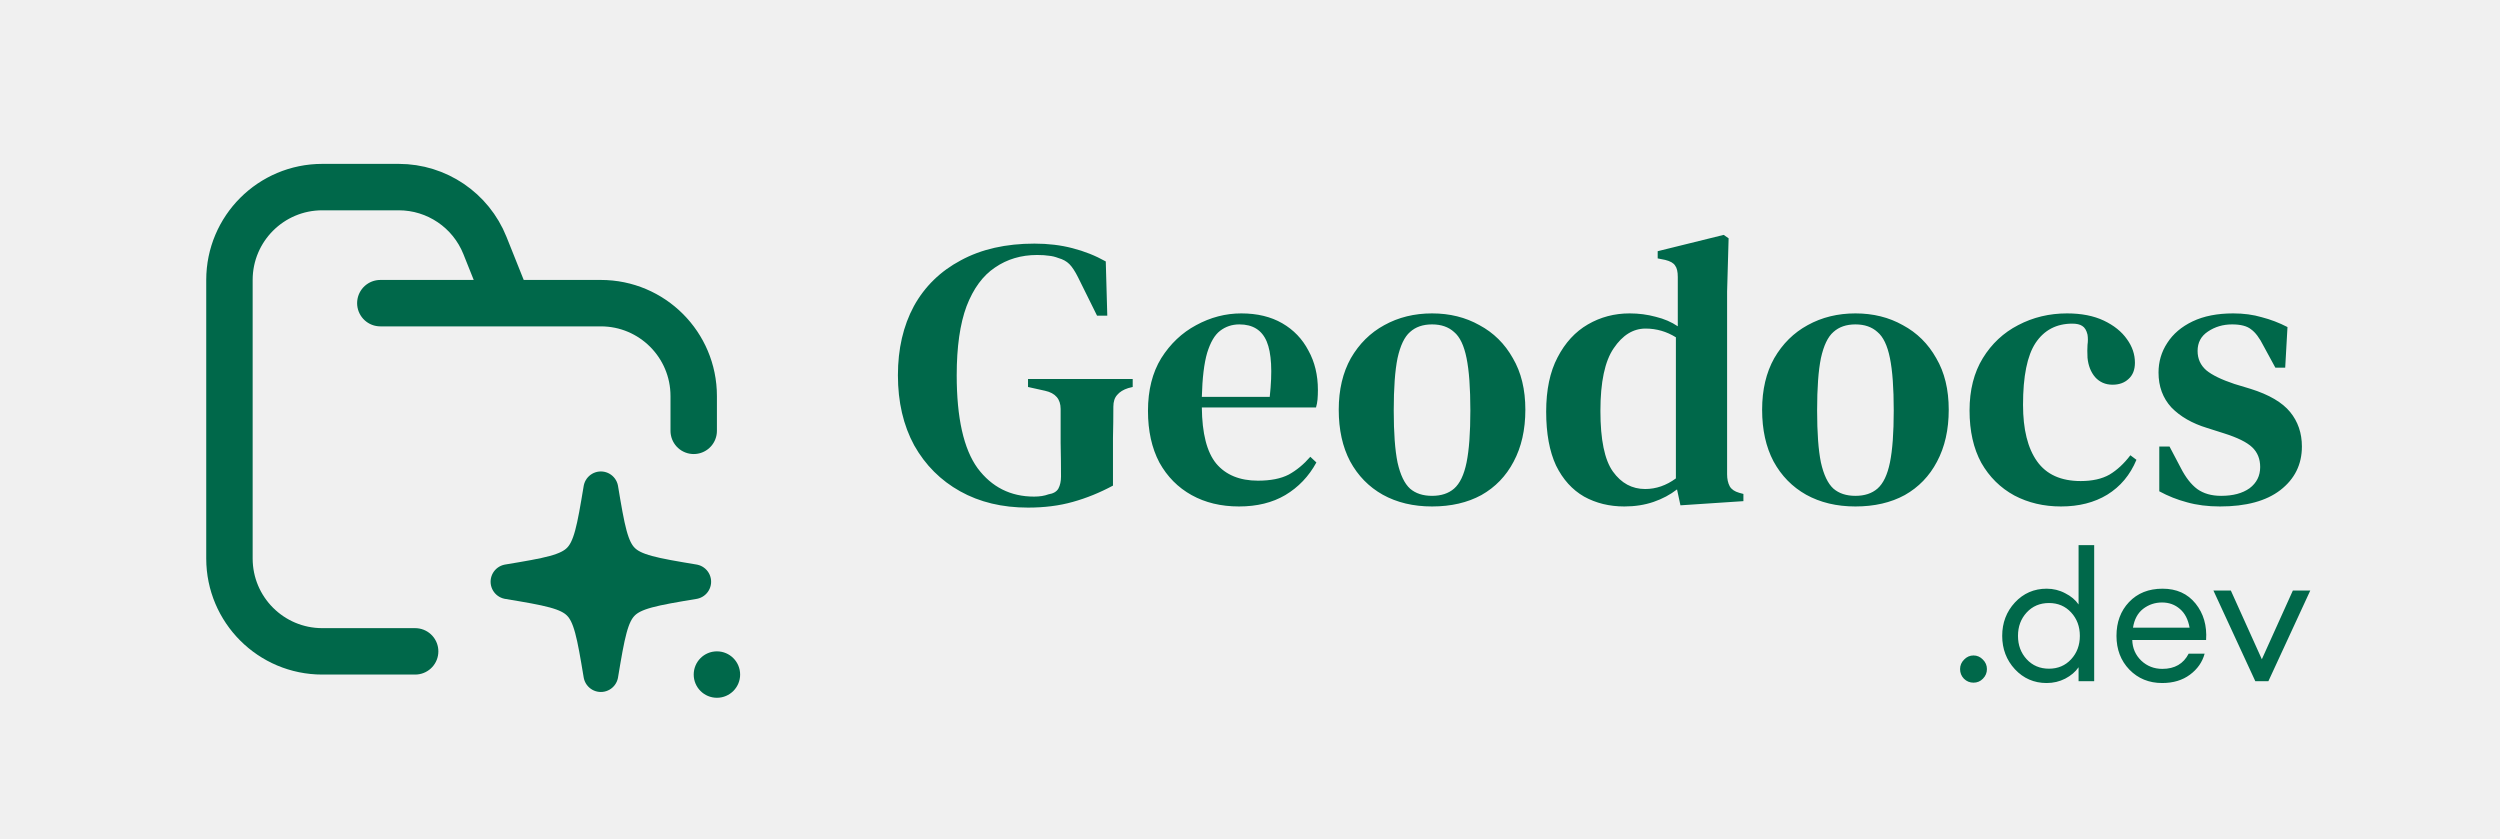
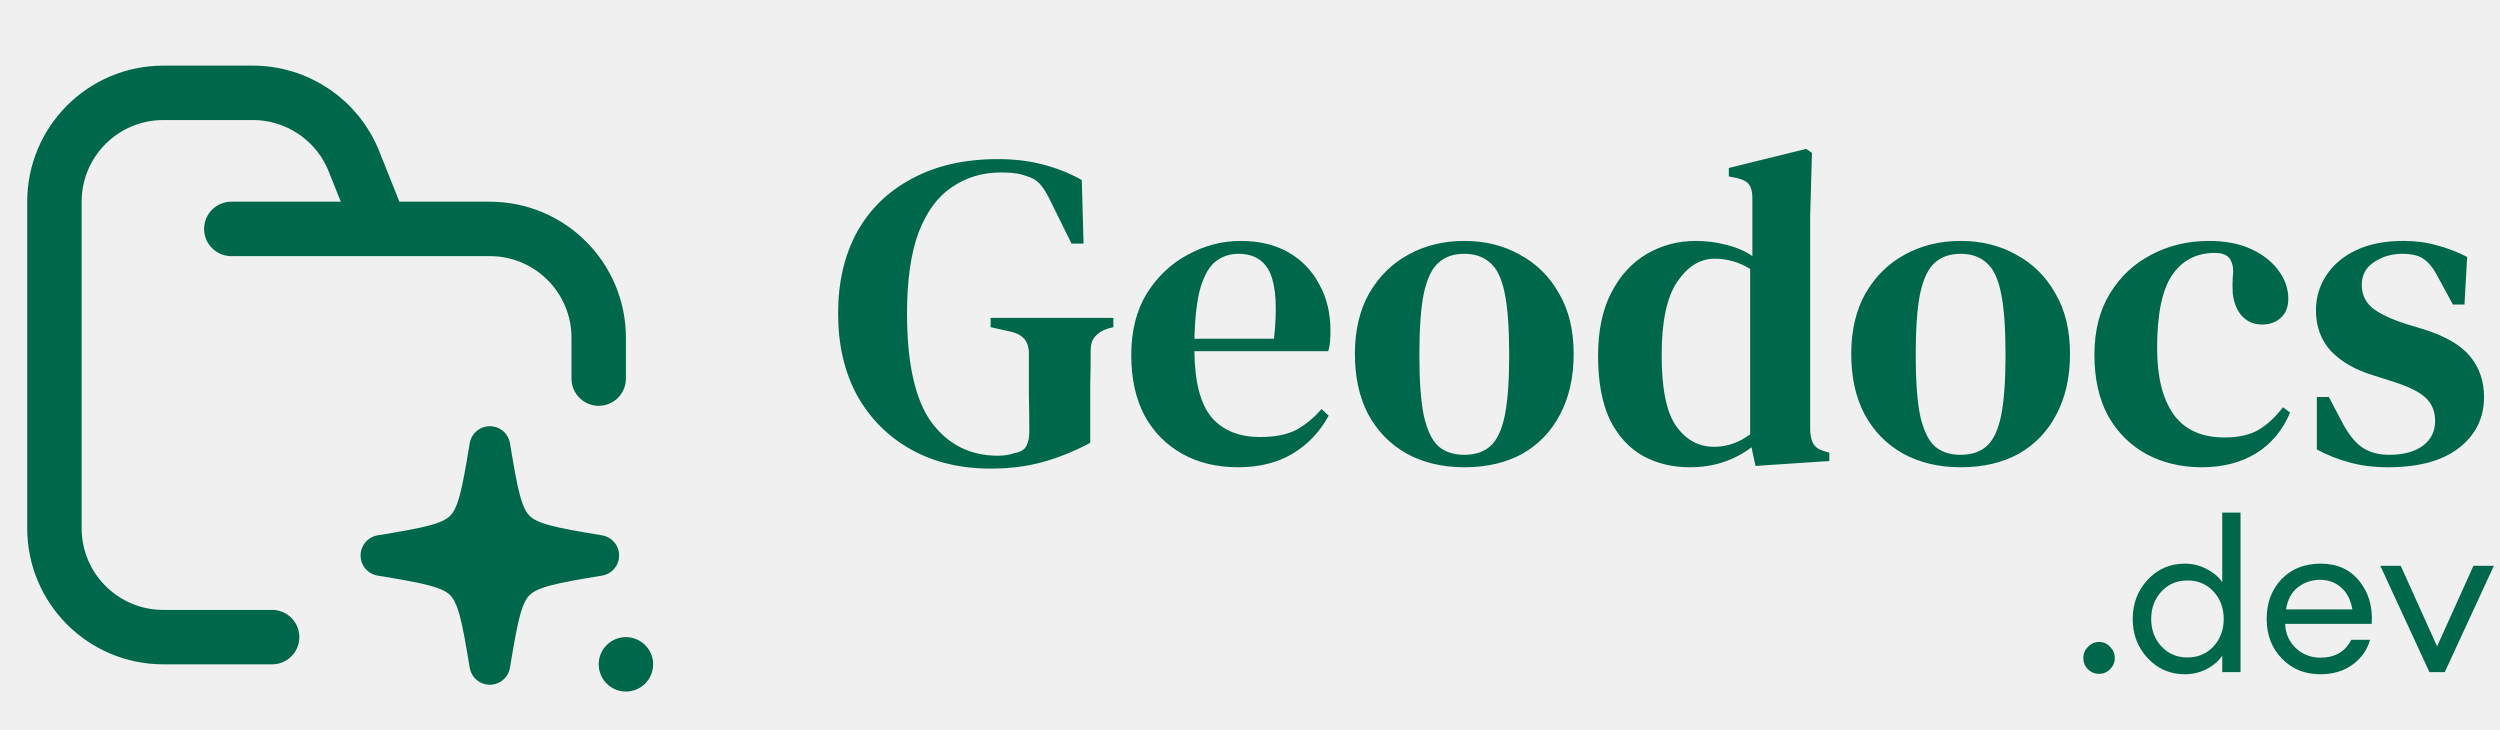
- <svg xmlns="http://www.w3.org/2000/svg" width="1068" height="358" viewBox="0 0 1068 358" fill="none">
-   <g clip-path="url(#clip0_475_2012)">
-     <path d="M217.019 129.509L207.16 104.86C201.136 89.801 186.55 79.925 170.33 79.925H137.686C115.778 79.925 98.019 97.685 98.019 119.592V238.592C98.019 260.5 115.778 278.259 137.686 278.259H177.352M217.019 129.509H256.686C278.593 129.509 296.352 147.268 296.352 169.175V184.051M217.019 129.509H162.477" stroke="#00684A" stroke-width="19.833" stroke-linecap="round" stroke-linejoin="round" />
-     <path d="M296.352 248.509C262.352 242.843 262.352 242.843 256.686 208.843C251.019 242.843 251.019 242.843 217.019 248.509C251.019 254.176 251.019 254.176 256.686 288.176C262.352 254.176 262.352 254.176 296.352 248.509Z" fill="#00684A" stroke="#00684A" stroke-width="14.875" stroke-linecap="round" stroke-linejoin="round" />
-     <circle cx="306.268" cy="288.175" r="9.917" fill="#00684A" />
+ <svg xmlns="http://www.w3.org/2000/svg" width="911" height="266" viewBox="0 0 911 266" fill="none">
+   <g clip-path="url(#clip0_475_2013)">
+     <path d="M138.833 83.416L128.974 58.767C122.95 43.708 108.364 33.833 92.144 33.833H59.499C37.592 33.833 19.833 51.592 19.833 73.499V192.499C19.833 214.407 37.592 232.166 59.499 232.166H99.166M138.833 83.416H178.5C200.407 83.416 218.166 101.175 218.166 123.082V137.958M138.833 83.416H84.291" stroke="#00684A" stroke-width="19.833" stroke-linecap="round" stroke-linejoin="round" />
+     <path d="M218.166 202.416C184.166 196.75 184.166 196.75 178.5 162.75C172.833 196.75 172.833 196.75 138.833 202.416C172.833 208.083 172.833 208.083 178.5 242.083C184.166 208.083 184.166 208.083 218.166 202.416Z" fill="#00684A" stroke="#00684A" stroke-width="14.875" stroke-linecap="round" stroke-linejoin="round" />
+     <circle cx="228.082" cy="242.082" r="9.917" fill="#00684A" />
  </g>
-   <path d="M439.168 216.848C428.149 216.848 418.481 214.525 410.163 209.88C401.845 205.235 395.31 198.699 390.556 190.273C385.911 181.74 383.589 171.747 383.589 160.297C383.589 149.062 385.857 139.232 390.394 130.806C395.039 122.38 401.737 115.844 410.487 111.199C419.237 106.446 429.716 104.07 441.922 104.07C447.756 104.07 453.157 104.718 458.126 106.014C463.203 107.31 467.956 109.201 472.385 111.685L473.034 134.857H468.659L460.557 118.491C459.26 115.898 458.018 114.008 456.83 112.82C455.642 111.631 454.075 110.767 452.131 110.227C450.726 109.687 449.376 109.363 448.08 109.255C446.783 109.039 445.109 108.931 443.057 108.931C436.251 108.931 430.256 110.713 425.07 114.278C419.885 117.735 415.834 123.244 412.918 130.806C410.109 138.367 408.705 148.198 408.705 160.297C408.705 178.553 411.675 191.786 417.617 199.996C423.666 208.098 431.714 212.149 441.76 212.149C444.137 212.149 446.189 211.824 447.918 211.176C449.97 210.852 451.375 210.042 452.131 208.746C452.887 207.341 453.265 205.613 453.265 203.561C453.265 199.132 453.211 194.324 453.103 189.139C453.103 183.846 453.103 179.039 453.103 174.718C453.103 170.505 450.888 167.912 446.459 166.94L439.168 165.32V161.917H483.89V165.32L481.946 165.806C479.893 166.454 478.327 167.426 477.247 168.722C476.166 169.911 475.626 171.585 475.626 173.746C475.626 178.067 475.572 182.496 475.464 187.033C475.464 191.462 475.464 195.945 475.464 200.482V207.449C469.847 210.474 464.121 212.797 458.288 214.417C452.563 216.037 446.189 216.848 439.168 216.848ZM530.277 133.884C537.083 133.884 542.916 135.289 547.777 138.097C552.638 140.906 556.365 144.795 558.958 149.764C561.658 154.625 563.009 160.243 563.009 166.616C563.009 168.02 562.955 169.371 562.847 170.667C562.739 171.855 562.523 172.989 562.199 174.07H513.425C513.533 185.196 515.586 193.19 519.583 198.051C523.688 202.912 529.629 205.343 537.407 205.343C542.808 205.343 547.183 204.479 550.532 202.75C553.881 200.914 556.959 198.375 559.768 195.135L562.361 197.565C559.12 203.507 554.691 208.152 549.073 211.5C543.564 214.741 536.975 216.362 529.305 216.362C521.635 216.362 514.884 214.741 509.05 211.5C503.217 208.26 498.626 203.615 495.277 197.565C492.036 191.408 490.416 184.062 490.416 175.528C490.416 166.67 492.306 159.162 496.087 153.005C499.976 146.847 504.945 142.148 510.995 138.908C517.152 135.559 523.58 133.884 530.277 133.884ZM529.467 138.584C526.334 138.584 523.58 139.502 521.203 141.338C518.935 143.067 517.098 146.199 515.694 150.736C514.397 155.165 513.641 161.431 513.425 169.533H542.43C543.618 158.622 543.186 150.736 541.134 145.875C539.081 141.014 535.192 138.584 529.467 138.584ZM611.771 216.362C603.777 216.362 596.755 214.687 590.706 211.338C584.764 207.99 580.119 203.237 576.771 197.079C573.53 190.922 571.909 183.576 571.909 175.042C571.909 166.508 573.638 159.162 577.095 153.005C580.659 146.847 585.413 142.148 591.354 138.908C597.403 135.559 604.209 133.884 611.771 133.884C619.332 133.884 626.084 135.559 632.025 138.908C638.075 142.148 642.828 146.847 646.285 153.005C649.849 159.054 651.632 166.4 651.632 175.042C651.632 183.576 649.957 190.976 646.609 197.241C643.368 203.399 638.777 208.152 632.836 211.5C626.894 214.741 619.873 216.362 611.771 216.362ZM611.771 211.824C615.66 211.824 618.792 210.798 621.169 208.746C623.653 206.585 625.436 202.858 626.516 197.565C627.596 192.272 628.136 184.872 628.136 175.366C628.136 165.752 627.596 158.298 626.516 153.005C625.436 147.604 623.653 143.877 621.169 141.824C618.792 139.664 615.66 138.584 611.771 138.584C607.882 138.584 604.749 139.664 602.372 141.824C599.996 143.877 598.213 147.604 597.025 153.005C595.945 158.298 595.405 165.752 595.405 175.366C595.405 184.872 595.945 192.272 597.025 197.565C598.213 202.858 599.996 206.585 602.372 208.746C604.749 210.798 607.882 211.824 611.771 211.824ZM693.903 216.362C687.53 216.362 681.805 214.957 676.727 212.149C671.65 209.232 667.653 204.803 664.737 198.861C661.928 192.812 660.524 185.142 660.524 175.852C660.524 166.562 662.144 158.838 665.385 152.681C668.626 146.415 672.947 141.716 678.348 138.584C683.749 135.451 689.69 133.884 696.172 133.884C700.061 133.884 703.788 134.371 707.353 135.343C710.917 136.207 714.05 137.557 716.751 139.394V118.329C716.751 116.06 716.373 114.44 715.616 113.468C714.968 112.387 713.564 111.577 711.403 111.037L708.163 110.389V107.31L736.357 100.343L738.464 101.801L737.816 124.648V202.588C737.816 204.641 738.194 206.369 738.95 207.774C739.706 209.07 741.056 209.988 743.001 210.528L744.783 211.014V214.093L717.885 215.875L716.427 209.07C713.51 211.338 710.161 213.121 706.38 214.417C702.599 215.713 698.44 216.362 693.903 216.362ZM702.815 208.908C707.461 208.908 711.836 207.395 715.941 204.371V144.093C711.944 141.608 707.623 140.366 702.978 140.366C697.684 140.366 693.147 143.175 689.366 148.792C685.585 154.301 683.695 163.213 683.695 175.528C683.695 187.843 685.477 196.485 689.042 201.454C692.607 206.423 697.198 208.908 702.815 208.908ZM792.639 216.362C784.645 216.362 777.623 214.687 771.574 211.338C765.632 207.99 760.987 203.237 757.639 197.079C754.398 190.922 752.778 183.576 752.778 175.042C752.778 166.508 754.506 159.162 757.963 153.005C761.528 146.847 766.281 142.148 772.222 138.908C778.271 135.559 785.077 133.884 792.639 133.884C800.201 133.884 806.952 135.559 812.893 138.908C818.943 142.148 823.696 146.847 827.153 153.005C830.718 159.054 832.5 166.4 832.5 175.042C832.5 183.576 830.826 190.976 827.477 197.241C824.236 203.399 819.645 208.152 813.704 211.5C807.762 214.741 800.741 216.362 792.639 216.362ZM792.639 211.824C796.528 211.824 799.66 210.798 802.037 208.746C804.522 206.585 806.304 202.858 807.384 197.565C808.464 192.272 809.005 184.872 809.005 175.366C809.005 165.752 808.464 158.298 807.384 153.005C806.304 147.604 804.522 143.877 802.037 141.824C799.66 139.664 796.528 138.584 792.639 138.584C788.75 138.584 785.617 139.664 783.241 141.824C780.864 143.877 779.082 147.604 777.893 153.005C776.813 158.298 776.273 165.752 776.273 175.366C776.273 184.872 776.813 192.272 777.893 197.565C779.082 202.858 780.864 206.585 783.241 208.746C785.617 210.798 788.75 211.824 792.639 211.824ZM880.443 216.362C873.097 216.362 866.454 214.795 860.512 211.662C854.571 208.422 849.872 203.777 846.415 197.727C843.066 191.57 841.392 184.116 841.392 175.366C841.392 166.616 843.282 159.162 847.063 153.005C850.844 146.847 855.867 142.148 862.133 138.908C868.506 135.559 875.474 133.884 883.035 133.884C889.193 133.884 894.432 134.911 898.753 136.963C903.074 139.016 906.369 141.662 908.637 144.903C910.906 148.036 912.04 151.384 912.04 154.949C912.04 157.974 911.122 160.297 909.286 161.917C907.557 163.537 905.289 164.347 902.48 164.347C899.455 164.347 896.971 163.267 895.026 161.107C893.19 158.946 892.11 156.192 891.785 152.843C891.677 150.682 891.677 148.846 891.785 147.334C892.002 145.821 892.002 144.363 891.785 142.959C891.353 141.122 890.597 139.88 889.517 139.232C888.545 138.584 887.14 138.259 885.304 138.259C878.498 138.259 873.259 141.014 869.586 146.523C866.022 151.925 864.239 160.729 864.239 172.935C864.239 183.414 866.238 191.462 870.234 197.079C874.231 202.696 880.443 205.505 888.869 205.505C893.838 205.505 897.943 204.587 901.184 202.75C904.424 200.806 907.395 198.051 910.096 194.486L912.688 196.431C909.988 202.912 905.829 207.882 900.211 211.338C894.702 214.687 888.113 216.362 880.443 216.362ZM948.371 216.362C943.186 216.362 938.486 215.767 934.274 214.579C930.169 213.499 926.226 211.933 922.445 209.88V190.76H926.82L931.681 199.996C933.733 203.993 936.056 206.963 938.649 208.908C941.349 210.852 944.752 211.824 948.857 211.824C953.934 211.824 957.985 210.744 961.01 208.584C964.034 206.315 965.547 203.291 965.547 199.51C965.547 196.053 964.412 193.244 962.144 191.084C959.875 188.923 955.825 186.925 949.991 185.088L942.861 182.82C936.488 180.875 931.411 177.959 927.63 174.07C923.957 170.073 922.121 165.104 922.121 159.162C922.121 154.517 923.363 150.304 925.848 146.523C928.332 142.634 931.951 139.556 936.704 137.287C941.457 135.019 947.237 133.884 954.042 133.884C958.471 133.884 962.522 134.425 966.195 135.505C969.976 136.477 973.649 137.881 977.213 139.718L976.241 157.056H972.028L967.005 147.82C965.277 144.363 963.494 141.986 961.658 140.69C959.929 139.286 957.229 138.584 953.556 138.584C949.667 138.584 946.21 139.61 943.186 141.662C940.269 143.607 938.811 146.361 938.811 149.926C938.811 153.275 940.053 156.03 942.537 158.19C945.022 160.243 949.019 162.187 954.528 164.023L961.496 166.13C969.382 168.614 974.999 171.909 978.348 176.014C981.697 180.119 983.371 185.034 983.371 190.76C983.371 198.429 980.292 204.641 974.135 209.394C968.085 214.039 959.497 216.362 948.371 216.362Z" fill="#00684A" />
-   <path d="M847.111 289.93C846.026 291.066 844.683 291.635 843.081 291.635C841.479 291.635 840.11 291.066 838.973 289.93C837.888 288.793 837.346 287.424 837.346 285.822C837.346 284.272 837.914 282.929 839.051 281.792C840.188 280.604 841.531 280.009 843.081 280.009C844.631 280.009 845.974 280.604 847.111 281.792C848.248 282.929 848.816 284.272 848.816 285.822C848.816 287.424 848.248 288.793 847.111 289.93ZM874.329 291.79C868.956 291.79 864.435 289.826 860.766 285.9C857.149 281.973 855.341 277.219 855.341 271.639C855.341 266.059 857.149 261.305 860.766 257.379C864.435 253.452 868.956 251.489 874.329 251.489C877.171 251.489 879.806 252.134 882.234 253.426C884.714 254.666 886.626 256.268 887.969 258.231V232.888H894.635V291.015H887.969V285.047C886.626 287.01 884.714 288.638 882.234 289.93C879.806 291.17 877.171 291.79 874.329 291.79ZM875.337 285.667C879.16 285.667 882.312 284.324 884.792 281.637C887.272 278.95 888.512 275.618 888.512 271.639C888.512 267.661 887.272 264.328 884.792 261.641C882.312 258.955 879.16 257.611 875.337 257.611C871.461 257.611 868.284 258.955 865.804 261.641C863.324 264.328 862.084 267.661 862.084 271.639C862.084 275.618 863.324 278.95 865.804 281.637C868.284 284.324 871.461 285.667 875.337 285.667ZM923.689 291.79C918.057 291.79 913.381 289.878 909.661 286.055C905.993 282.231 904.158 277.426 904.158 271.639C904.158 265.801 905.941 260.995 909.506 257.224C913.123 253.4 917.902 251.489 923.844 251.489C929.837 251.489 934.539 253.607 937.949 257.844C941.359 262.08 942.858 267.273 942.444 273.422H910.901C911.004 276.935 912.296 279.88 914.776 282.257C917.256 284.582 920.253 285.744 923.766 285.744C929.037 285.744 932.782 283.574 935.004 279.234H941.824C940.843 282.851 938.75 285.848 935.547 288.225C932.343 290.601 928.391 291.79 923.689 291.79ZM931.284 260.169C929.166 258.309 926.608 257.379 923.611 257.379C920.615 257.379 917.928 258.283 915.551 260.091C913.226 261.9 911.779 264.586 911.211 268.151H935.392C934.772 264.638 933.402 261.977 931.284 260.169ZM963.472 291.015L945.569 252.264H953.009L966.262 281.637L979.515 252.264H986.955L969.052 291.015H963.472Z" fill="#00684A" />
+   <path d="M360.982 170.755C349.963 170.755 340.295 168.432 331.977 163.787C323.659 159.142 317.124 152.606 312.37 144.18C307.725 135.646 305.403 125.654 305.403 114.204C305.403 102.969 307.671 93.139 312.208 84.713C316.853 76.287 323.551 69.751 332.301 65.106C341.051 60.353 351.529 57.977 363.736 57.977C369.57 57.977 374.971 58.625 379.94 59.921C385.017 61.217 389.77 63.108 394.199 65.592L394.848 88.764H390.473L382.371 72.398C381.074 69.805 379.832 67.915 378.644 66.727C377.455 65.538 375.889 64.674 373.945 64.134C372.54 63.594 371.19 63.27 369.894 63.162C368.597 62.946 366.923 62.838 364.871 62.838C358.065 62.838 352.07 64.62 346.884 68.185C341.699 71.642 337.648 77.151 334.732 84.713C331.923 92.274 330.519 102.105 330.519 114.204C330.519 132.46 333.489 145.693 339.431 153.903C345.48 162.005 353.528 166.056 363.574 166.056C365.951 166.056 368.003 165.731 369.732 165.083C371.784 164.759 373.189 163.949 373.945 162.653C374.701 161.248 375.079 159.52 375.079 157.468C375.079 153.039 375.025 148.231 374.917 143.046C374.917 137.753 374.917 132.946 374.917 128.625C374.917 124.412 372.702 121.819 368.273 120.847L360.982 119.227V115.824H405.704V119.227L403.76 119.713C401.707 120.361 400.141 121.333 399.061 122.629C397.98 123.818 397.44 125.492 397.44 127.653C397.44 131.974 397.386 136.403 397.278 140.94C397.278 145.369 397.278 149.852 397.278 154.389V161.356C391.661 164.381 385.935 166.704 380.102 168.324C374.377 169.944 368.003 170.755 360.982 170.755ZM452.091 87.791C458.897 87.791 464.73 89.196 469.591 92.004C474.452 94.813 478.179 98.702 480.772 103.671C483.472 108.532 484.823 114.15 484.823 120.523C484.823 121.927 484.769 123.278 484.661 124.574C484.553 125.762 484.337 126.896 484.013 127.977H435.239C435.347 139.103 437.4 147.097 441.397 151.958C445.502 156.819 451.443 159.25 459.221 159.25C464.622 159.25 468.997 158.386 472.346 156.657C475.695 154.821 478.773 152.282 481.582 149.042L484.175 151.472C480.934 157.414 476.505 162.059 470.887 165.407C465.378 168.648 458.789 170.269 451.119 170.269C443.449 170.269 436.698 168.648 430.864 165.407C425.031 162.167 420.44 157.522 417.091 151.472C413.85 145.315 412.23 137.969 412.23 129.435C412.23 120.577 414.12 113.069 417.901 106.912C421.79 100.754 426.759 96.055 432.809 92.815C438.966 89.466 445.394 87.791 452.091 87.791ZM451.281 92.49C448.148 92.49 445.394 93.409 443.017 95.245C440.748 96.974 438.912 100.106 437.508 104.643C436.211 109.072 435.455 115.338 435.239 123.44H464.244C465.432 112.529 465 104.643 462.948 99.782C460.895 94.921 457.006 92.49 451.281 92.49ZM533.585 170.269C525.591 170.269 518.569 168.594 512.52 165.245C506.578 161.897 501.933 157.143 498.584 150.986C495.344 144.829 493.723 137.483 493.723 128.949C493.723 120.415 495.452 113.069 498.909 106.912C502.473 100.754 507.226 96.055 513.168 92.815C519.217 89.466 526.023 87.791 533.585 87.791C541.146 87.791 547.898 89.466 553.839 92.815C559.889 96.055 564.642 100.754 568.099 106.912C571.663 112.961 573.446 120.307 573.446 128.949C573.446 137.483 571.771 144.883 568.423 151.148C565.182 157.306 560.591 162.059 554.649 165.407C548.708 168.648 541.686 170.269 533.585 170.269ZM533.585 165.731C537.474 165.731 540.606 164.705 542.983 162.653C545.467 160.492 547.25 156.765 548.33 151.472C549.41 146.179 549.95 138.779 549.95 129.273C549.95 119.659 549.41 112.205 548.33 106.912C547.25 101.511 545.467 97.784 542.983 95.731C540.606 93.571 537.474 92.49 533.585 92.49C529.696 92.49 526.563 93.571 524.186 95.731C521.81 97.784 520.027 101.511 518.839 106.912C517.759 112.205 517.219 119.659 517.219 129.273C517.219 138.779 517.759 146.179 518.839 151.472C520.027 156.765 521.81 160.492 524.186 162.653C526.563 164.705 529.696 165.731 533.585 165.731ZM615.717 170.269C609.344 170.269 603.619 168.864 598.541 166.056C593.464 163.139 589.467 158.71 586.551 152.768C583.742 146.719 582.338 139.049 582.338 129.759C582.338 120.469 583.958 112.745 587.199 106.588C590.44 100.322 594.761 95.623 600.162 92.49C605.563 89.358 611.504 87.791 617.986 87.791C621.875 87.791 625.602 88.278 629.167 89.25C632.731 90.114 635.864 91.464 638.565 93.301V72.236C638.565 69.967 638.187 68.347 637.43 67.375C636.782 66.294 635.378 65.484 633.217 64.944L629.977 64.296V61.217L658.171 54.25L660.278 55.708L659.63 78.555V156.495C659.63 158.548 660.008 160.276 660.764 161.681C661.52 162.977 662.87 163.895 664.815 164.435L666.597 164.921V168L639.699 169.782L638.241 162.977C635.324 165.245 631.975 167.028 628.194 168.324C624.413 169.62 620.254 170.269 615.717 170.269ZM624.629 162.815C629.275 162.815 633.65 161.302 637.755 158.278V98C633.758 95.515 629.437 94.273 624.791 94.273C619.498 94.273 614.961 97.082 611.18 102.699C607.399 108.208 605.509 117.12 605.509 129.435C605.509 141.75 607.291 150.392 610.856 155.361C614.421 160.33 619.012 162.815 624.629 162.815ZM714.453 170.269C706.459 170.269 699.437 168.594 693.388 165.245C687.446 161.897 682.801 157.143 679.453 150.986C676.212 144.829 674.591 137.483 674.591 128.949C674.591 120.415 676.32 113.069 679.777 106.912C683.341 100.754 688.095 96.055 694.036 92.815C700.085 89.466 706.891 87.791 714.453 87.791C722.014 87.791 728.766 89.466 734.707 92.815C740.757 96.055 745.51 100.754 748.967 106.912C752.532 112.961 754.314 120.307 754.314 128.949C754.314 137.483 752.64 144.883 749.291 151.148C746.05 157.306 741.459 162.059 735.518 165.407C729.576 168.648 722.555 170.269 714.453 170.269ZM714.453 165.731C718.342 165.731 721.474 164.705 723.851 162.653C726.335 160.492 728.118 156.765 729.198 151.472C730.278 146.179 730.819 138.779 730.819 129.273C730.819 119.659 730.278 112.205 729.198 106.912C728.118 101.511 726.335 97.784 723.851 95.731C721.474 93.571 718.342 92.49 714.453 92.49C710.564 92.49 707.431 93.571 705.055 95.731C702.678 97.784 700.896 101.511 699.707 106.912C698.627 112.205 698.087 119.659 698.087 129.273C698.087 138.779 698.627 146.179 699.707 151.472C700.896 156.765 702.678 160.492 705.055 162.653C707.431 164.705 710.564 165.731 714.453 165.731ZM802.257 170.269C794.911 170.269 788.268 168.702 782.326 165.569C776.385 162.329 771.686 157.684 768.229 151.634C764.88 145.477 763.206 138.023 763.206 129.273C763.206 120.523 765.096 113.069 768.877 106.912C772.658 100.754 777.681 96.055 783.947 92.815C790.32 89.466 797.288 87.791 804.849 87.791C811.007 87.791 816.246 88.818 820.567 90.87C824.888 92.923 828.183 95.569 830.451 98.81C832.72 101.943 833.854 105.291 833.854 108.856C833.854 111.881 832.936 114.204 831.1 115.824C829.371 117.444 827.103 118.254 824.294 118.254C821.269 118.254 818.785 117.174 816.84 115.014C815.004 112.853 813.924 110.099 813.599 106.75C813.491 104.589 813.491 102.753 813.599 101.241C813.815 99.728 813.815 98.27 813.599 96.865C813.167 95.029 812.411 93.787 811.331 93.139C810.359 92.49 808.954 92.166 807.118 92.166C800.312 92.166 795.073 94.921 791.4 100.43C787.835 105.832 786.053 114.636 786.053 126.842C786.053 137.321 788.052 145.369 792.048 150.986C796.045 156.603 802.257 159.412 810.683 159.412C815.652 159.412 819.757 158.494 822.998 156.657C826.238 154.713 829.209 151.958 831.91 148.393L834.502 150.338C831.802 156.819 827.643 161.789 822.025 165.245C816.516 168.594 809.927 170.269 802.257 170.269ZM870.185 170.269C865 170.269 860.3 169.674 856.087 168.486C851.983 167.406 848.04 165.839 844.259 163.787V144.667H848.634L853.495 153.903C855.547 157.9 857.87 160.87 860.462 162.815C863.163 164.759 866.566 165.731 870.671 165.731C875.748 165.731 879.799 164.651 882.824 162.491C885.848 160.222 887.361 157.197 887.361 153.417C887.361 149.96 886.226 147.151 883.958 144.991C881.689 142.83 877.638 140.832 871.805 138.995L864.675 136.727C858.302 134.782 853.225 131.866 849.444 127.977C845.771 123.98 843.935 119.011 843.935 113.069C843.935 108.424 845.177 104.211 847.662 100.43C850.146 96.541 853.765 93.463 858.518 91.194C863.271 88.926 869.05 87.791 875.856 87.791C880.285 87.791 884.336 88.332 888.009 89.412C891.79 90.384 895.463 91.788 899.027 93.625L898.055 110.963H893.842L888.819 101.727C887.091 98.27 885.308 95.893 883.472 94.597C881.743 93.193 879.043 92.49 875.37 92.49C871.481 92.49 868.024 93.517 865 95.569C862.083 97.514 860.625 100.268 860.625 103.833C860.625 107.182 861.867 109.937 864.351 112.097C866.836 114.15 870.833 116.094 876.342 117.93L883.31 120.037C891.196 122.521 896.813 125.816 900.162 129.921C903.51 134.026 905.185 138.941 905.185 144.667C905.185 152.336 902.106 158.548 895.949 163.301C889.899 167.946 881.311 170.269 870.185 170.269Z" fill="#00684A" />
+   <path d="M768.925 243.837C767.84 244.973 766.497 245.542 764.895 245.542C763.293 245.542 761.924 244.973 760.787 243.837C759.702 242.7 759.16 241.331 759.16 239.729C759.16 238.179 759.728 236.836 760.865 235.699C762.002 234.51 763.345 233.916 764.895 233.916C766.445 233.916 767.788 234.51 768.925 235.699C770.062 236.836 770.63 238.179 770.63 239.729C770.63 241.331 770.062 242.7 768.925 243.837ZM796.143 245.697C790.769 245.697 786.249 243.733 782.58 239.806C778.963 235.88 777.155 231.126 777.155 225.546C777.155 219.966 778.963 215.212 782.58 211.286C786.249 207.359 790.769 205.395 796.143 205.395C798.985 205.395 801.62 206.041 804.048 207.333C806.528 208.573 808.44 210.175 809.783 212.138V186.795H816.449V244.922H809.783V238.954C808.44 240.917 806.528 242.545 804.048 243.837C801.62 245.077 798.985 245.697 796.143 245.697ZM797.151 239.574C800.974 239.574 804.126 238.231 806.606 235.544C809.086 232.857 810.326 229.525 810.326 225.546C810.326 221.568 809.086 218.235 806.606 215.548C804.126 212.862 800.974 211.518 797.151 211.518C793.275 211.518 790.098 212.862 787.618 215.548C785.138 218.235 783.898 221.568 783.898 225.546C783.898 229.525 785.138 232.857 787.618 235.544C790.098 238.231 793.275 239.574 797.151 239.574ZM845.503 245.697C839.871 245.697 835.195 243.785 831.475 239.961C827.806 236.138 825.972 231.333 825.972 225.546C825.972 219.708 827.755 214.902 831.32 211.131C834.937 207.307 839.716 205.395 845.658 205.395C851.651 205.395 856.353 207.514 859.763 211.751C863.173 215.987 864.672 221.18 864.258 227.329H832.715C832.818 230.842 834.11 233.787 836.59 236.164C839.07 238.489 842.067 239.651 845.58 239.651C850.85 239.651 854.596 237.481 856.818 233.141H863.638C862.657 236.758 860.564 239.755 857.361 242.132C854.157 244.508 850.205 245.697 845.503 245.697ZM853.098 214.076C850.98 212.216 848.422 211.286 845.425 211.286C842.429 211.286 839.742 212.19 837.365 213.998C835.04 215.807 833.593 218.493 833.025 222.058H857.206C856.586 218.545 855.216 215.884 853.098 214.076ZM885.286 244.922L867.383 206.171H874.823L888.076 235.544L901.329 206.171H908.769L890.866 244.922H885.286Z" fill="#00684A" />
  <defs>
-     <clipPath id="clip0_475_2012">
-       <rect width="238" height="238" fill="white" transform="translate(78.186 60.093)" />
+     <clipPath id="clip0_475_2013">
+       <rect width="238" height="238" fill="white" transform="translate(0 14)" />
    </clipPath>
  </defs>
</svg>
